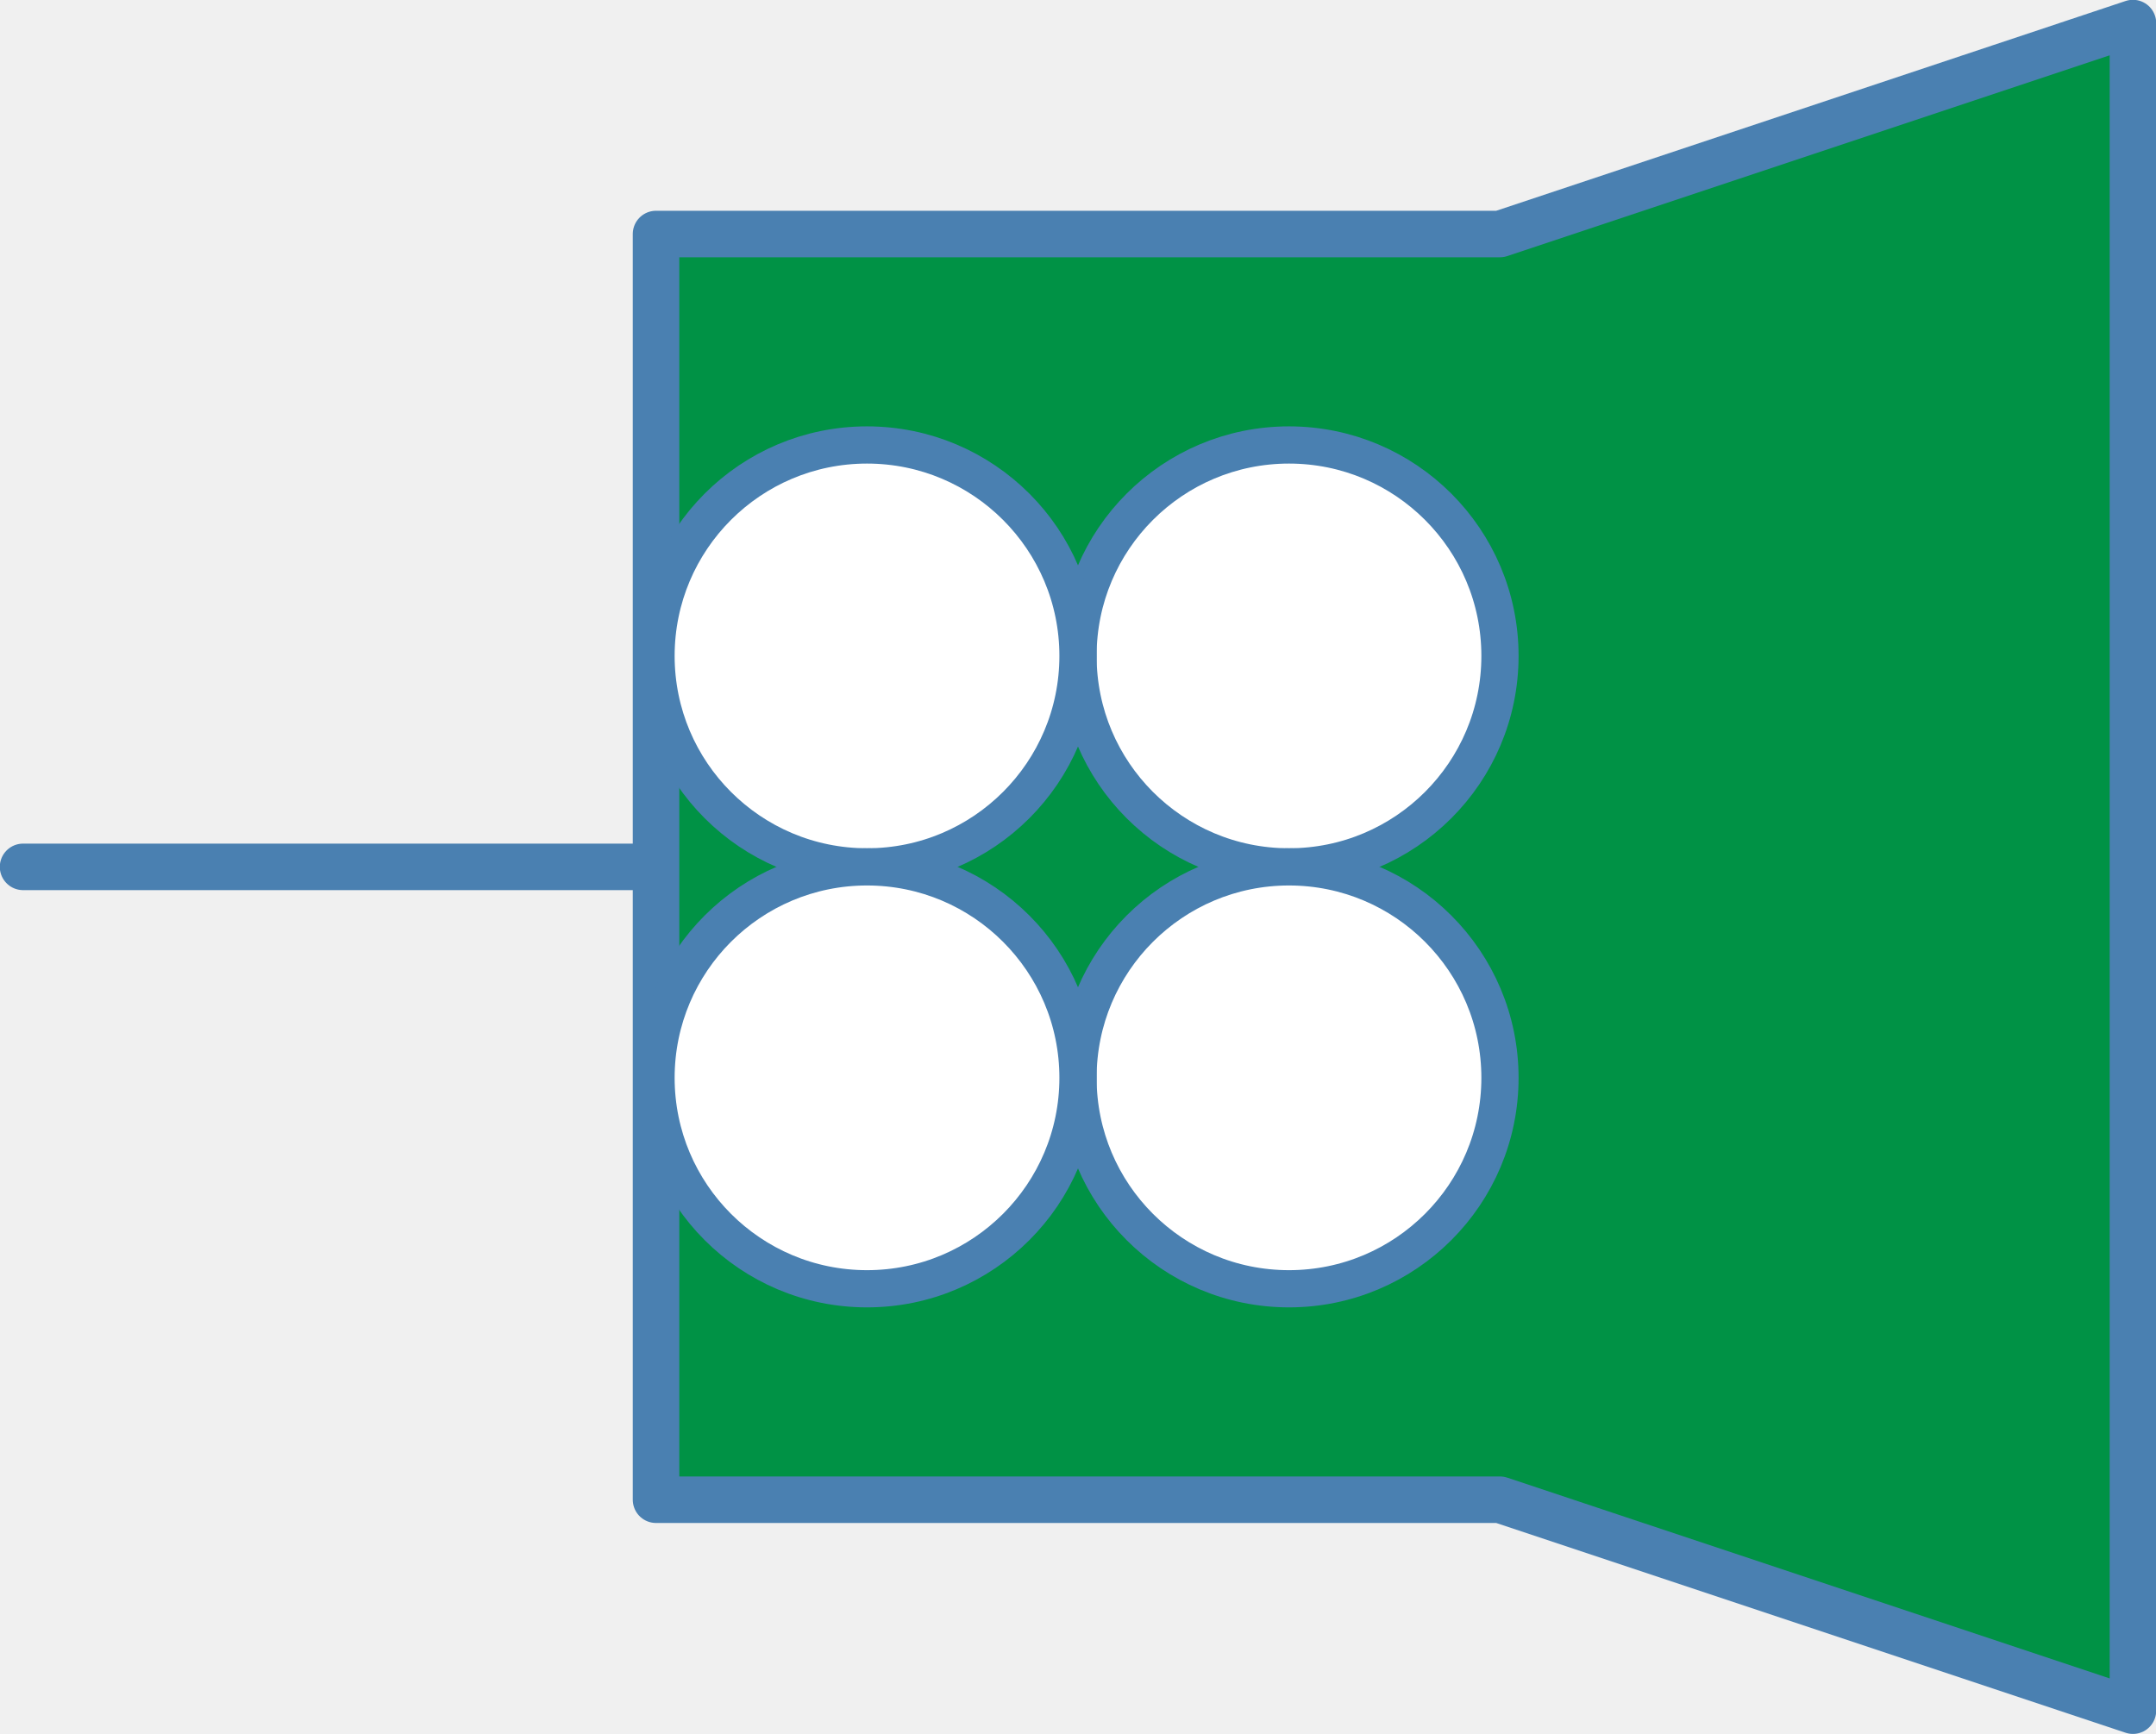
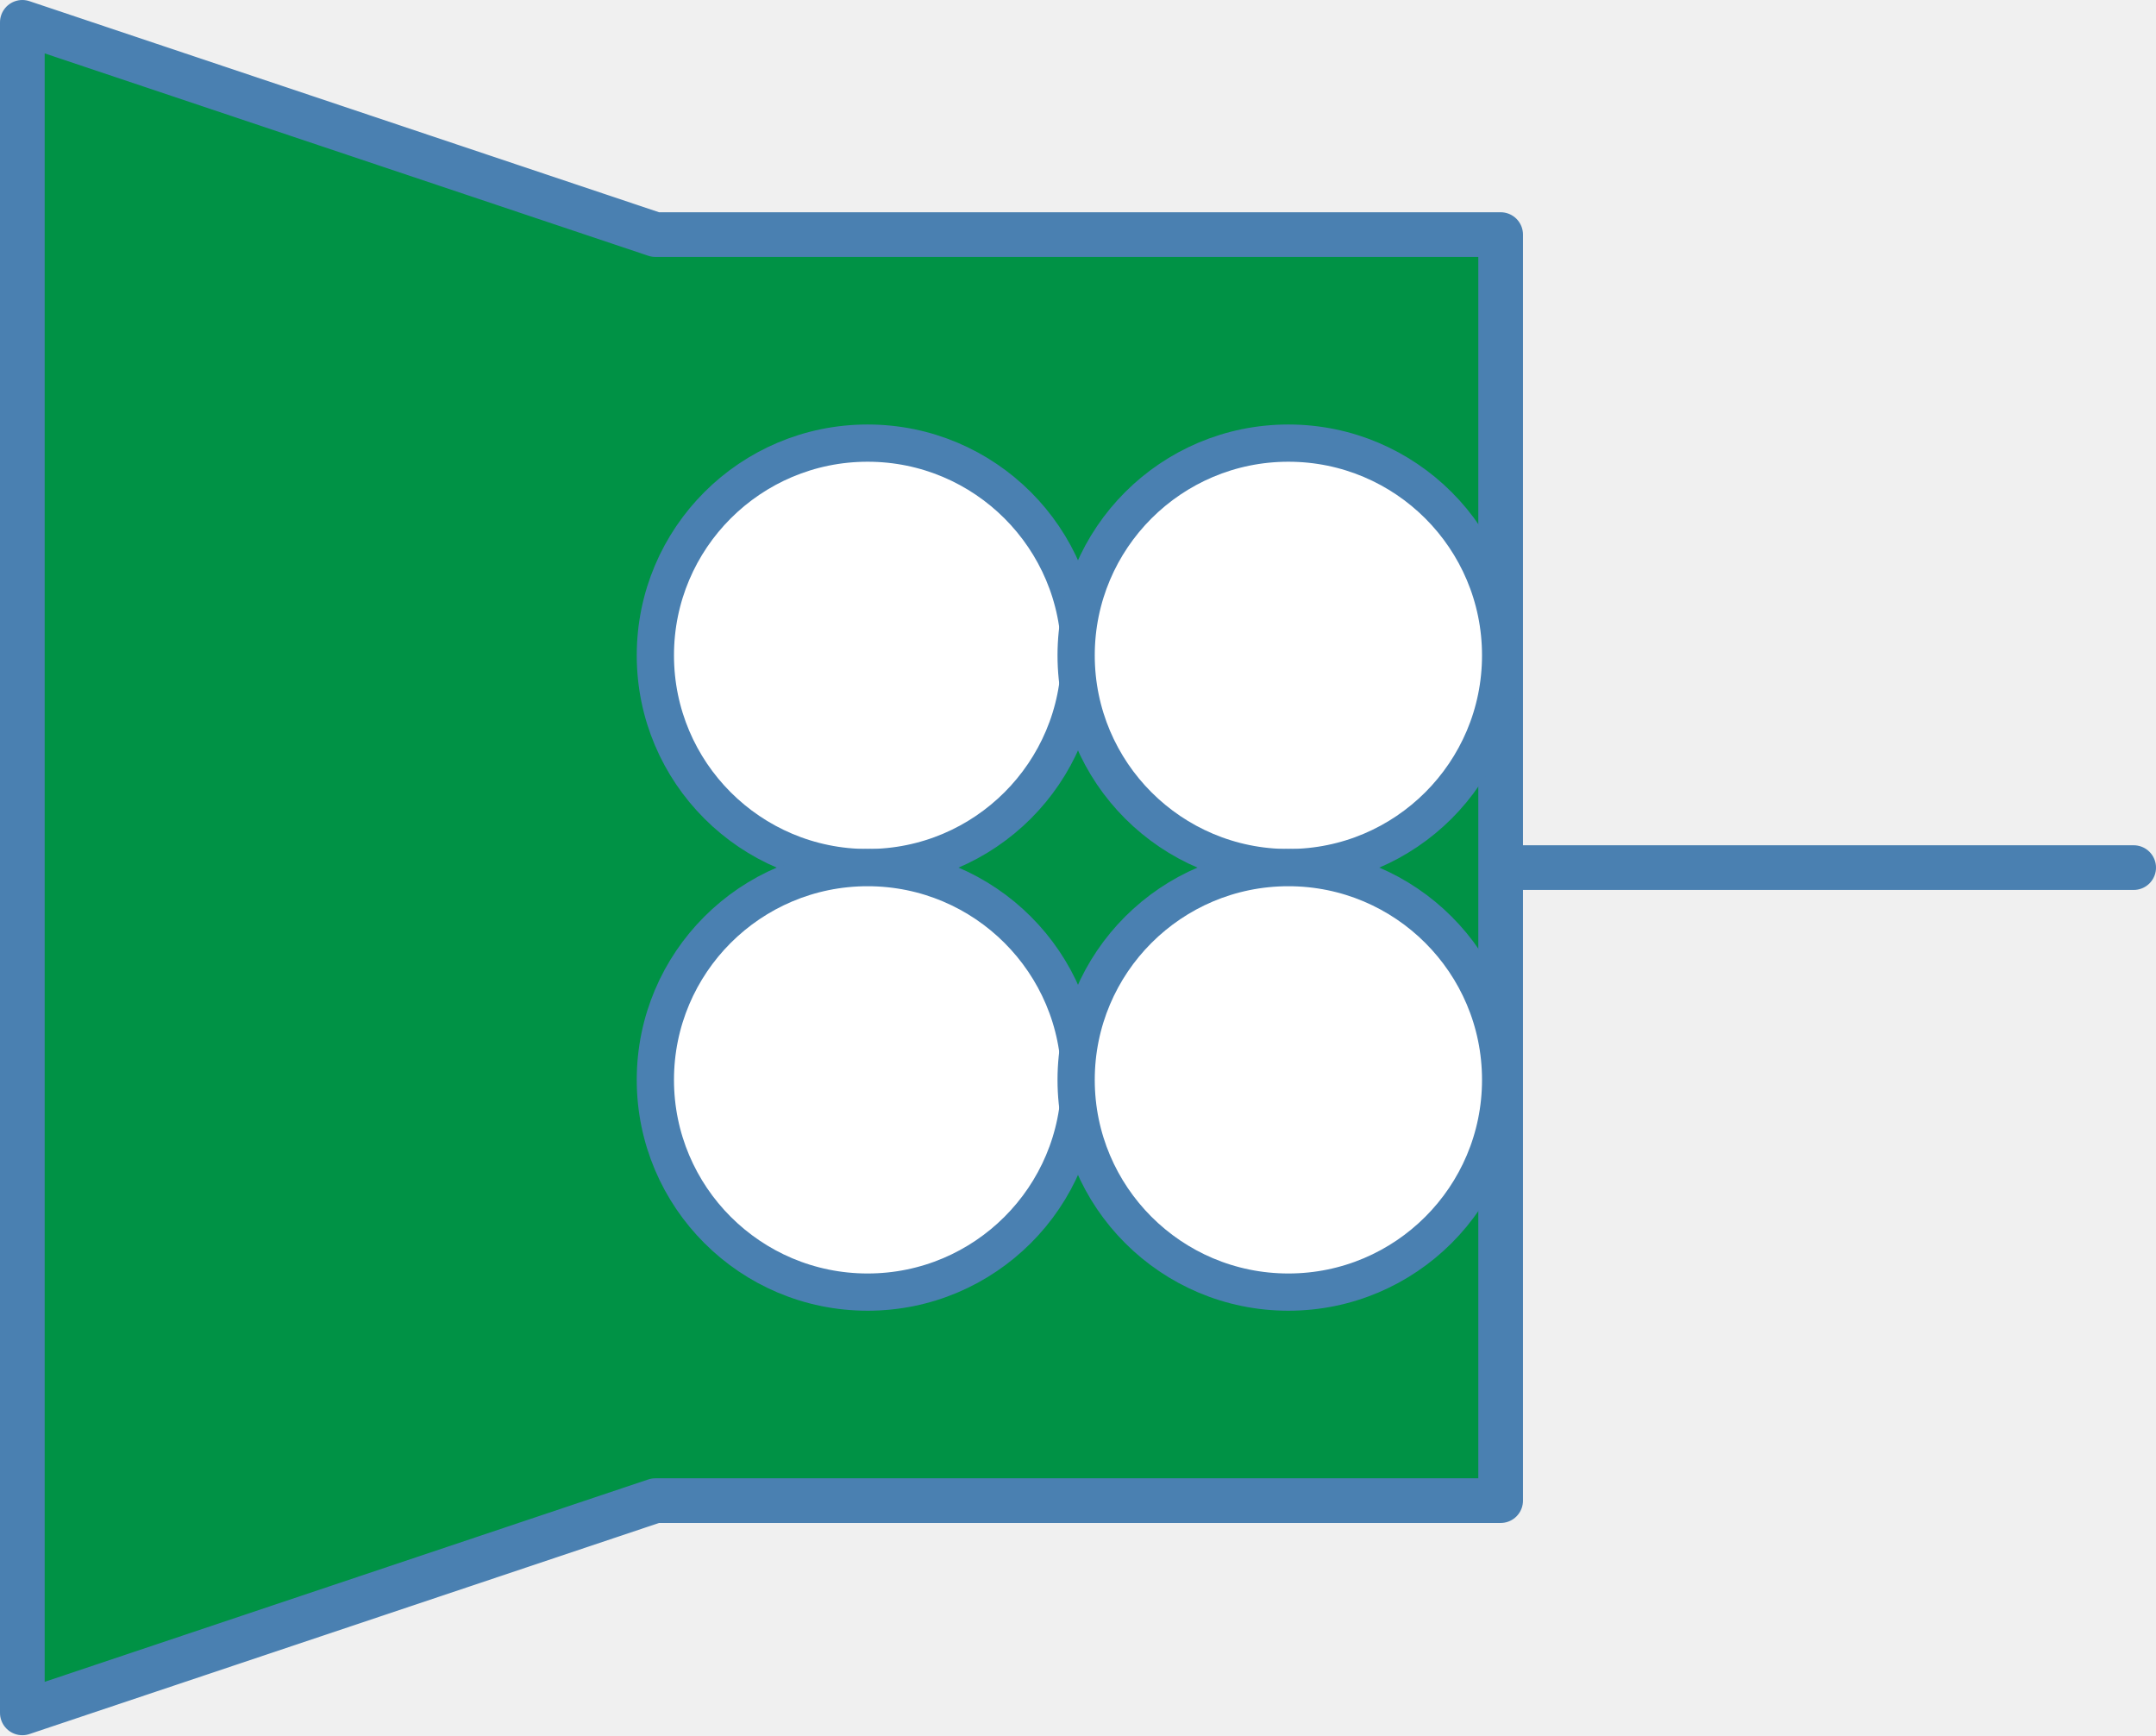
- <svg xmlns="http://www.w3.org/2000/svg" id="Layer_1" data-name="Layer 1" viewBox="0 0 57.94 46.6">
+ <svg xmlns="http://www.w3.org/2000/svg" id="Layer_1" version="1.1" viewBox="0 0 57.9 46.6">
  <defs>
    <style>
-       .cls-1 {
+       .st0 {
        fill: #009245;
-         stroke-width: 1.25px;
+         stroke-width: 1.2px;
      }

-       .cls-1, .cls-2 {
+       .st0, .st1 {
        stroke: #4a80b1;
        stroke-linecap: round;
        stroke-linejoin: round;
      }

-       .cls-2 {
+       .st1 {
        fill: #fff;
      }
    </style>
  </defs>
-   <g id="Mass_Spectrometer" data-name="Mass Spectrometer">
-     <polygon class="cls-1" points="57.32 .62 40.31 6.29 17.63 6.29 17.63 23.3 .62 23.3 17.63 23.3 17.63 40.31 40.31 40.31 57.32 45.98 57.32 .62" />
-     <circle class="cls-2" cx="34.64" cy="17.63" r="5.67" />
-     <circle class="cls-2" cx="34.64" cy="28.97" r="5.67" />
-     <circle class="cls-2" cx="23.3" cy="17.63" r="5.67" />
-     <circle class="cls-2" cx="23.3" cy="28.97" r="5.67" />
+   <g id="Mass_Spectrometer">
+     <polygon class="st0" points=".6 46 17.6 40.3 40.3 40.3 40.3 23.3 57.3 23.3 40.3 23.3 40.3 6.3 17.6 6.3 .6 .6 .6 46" />
+     <circle class="st1" cx="23.3" cy="17.6" r="5.7" />
+     <circle class="st1" cx="23.3" cy="29" r="5.7" />
+     <circle class="st1" cx="34.6" cy="17.6" r="5.7" />
+     <circle class="st1" cx="34.6" cy="29" r="5.7" />
  </g>
</svg>
